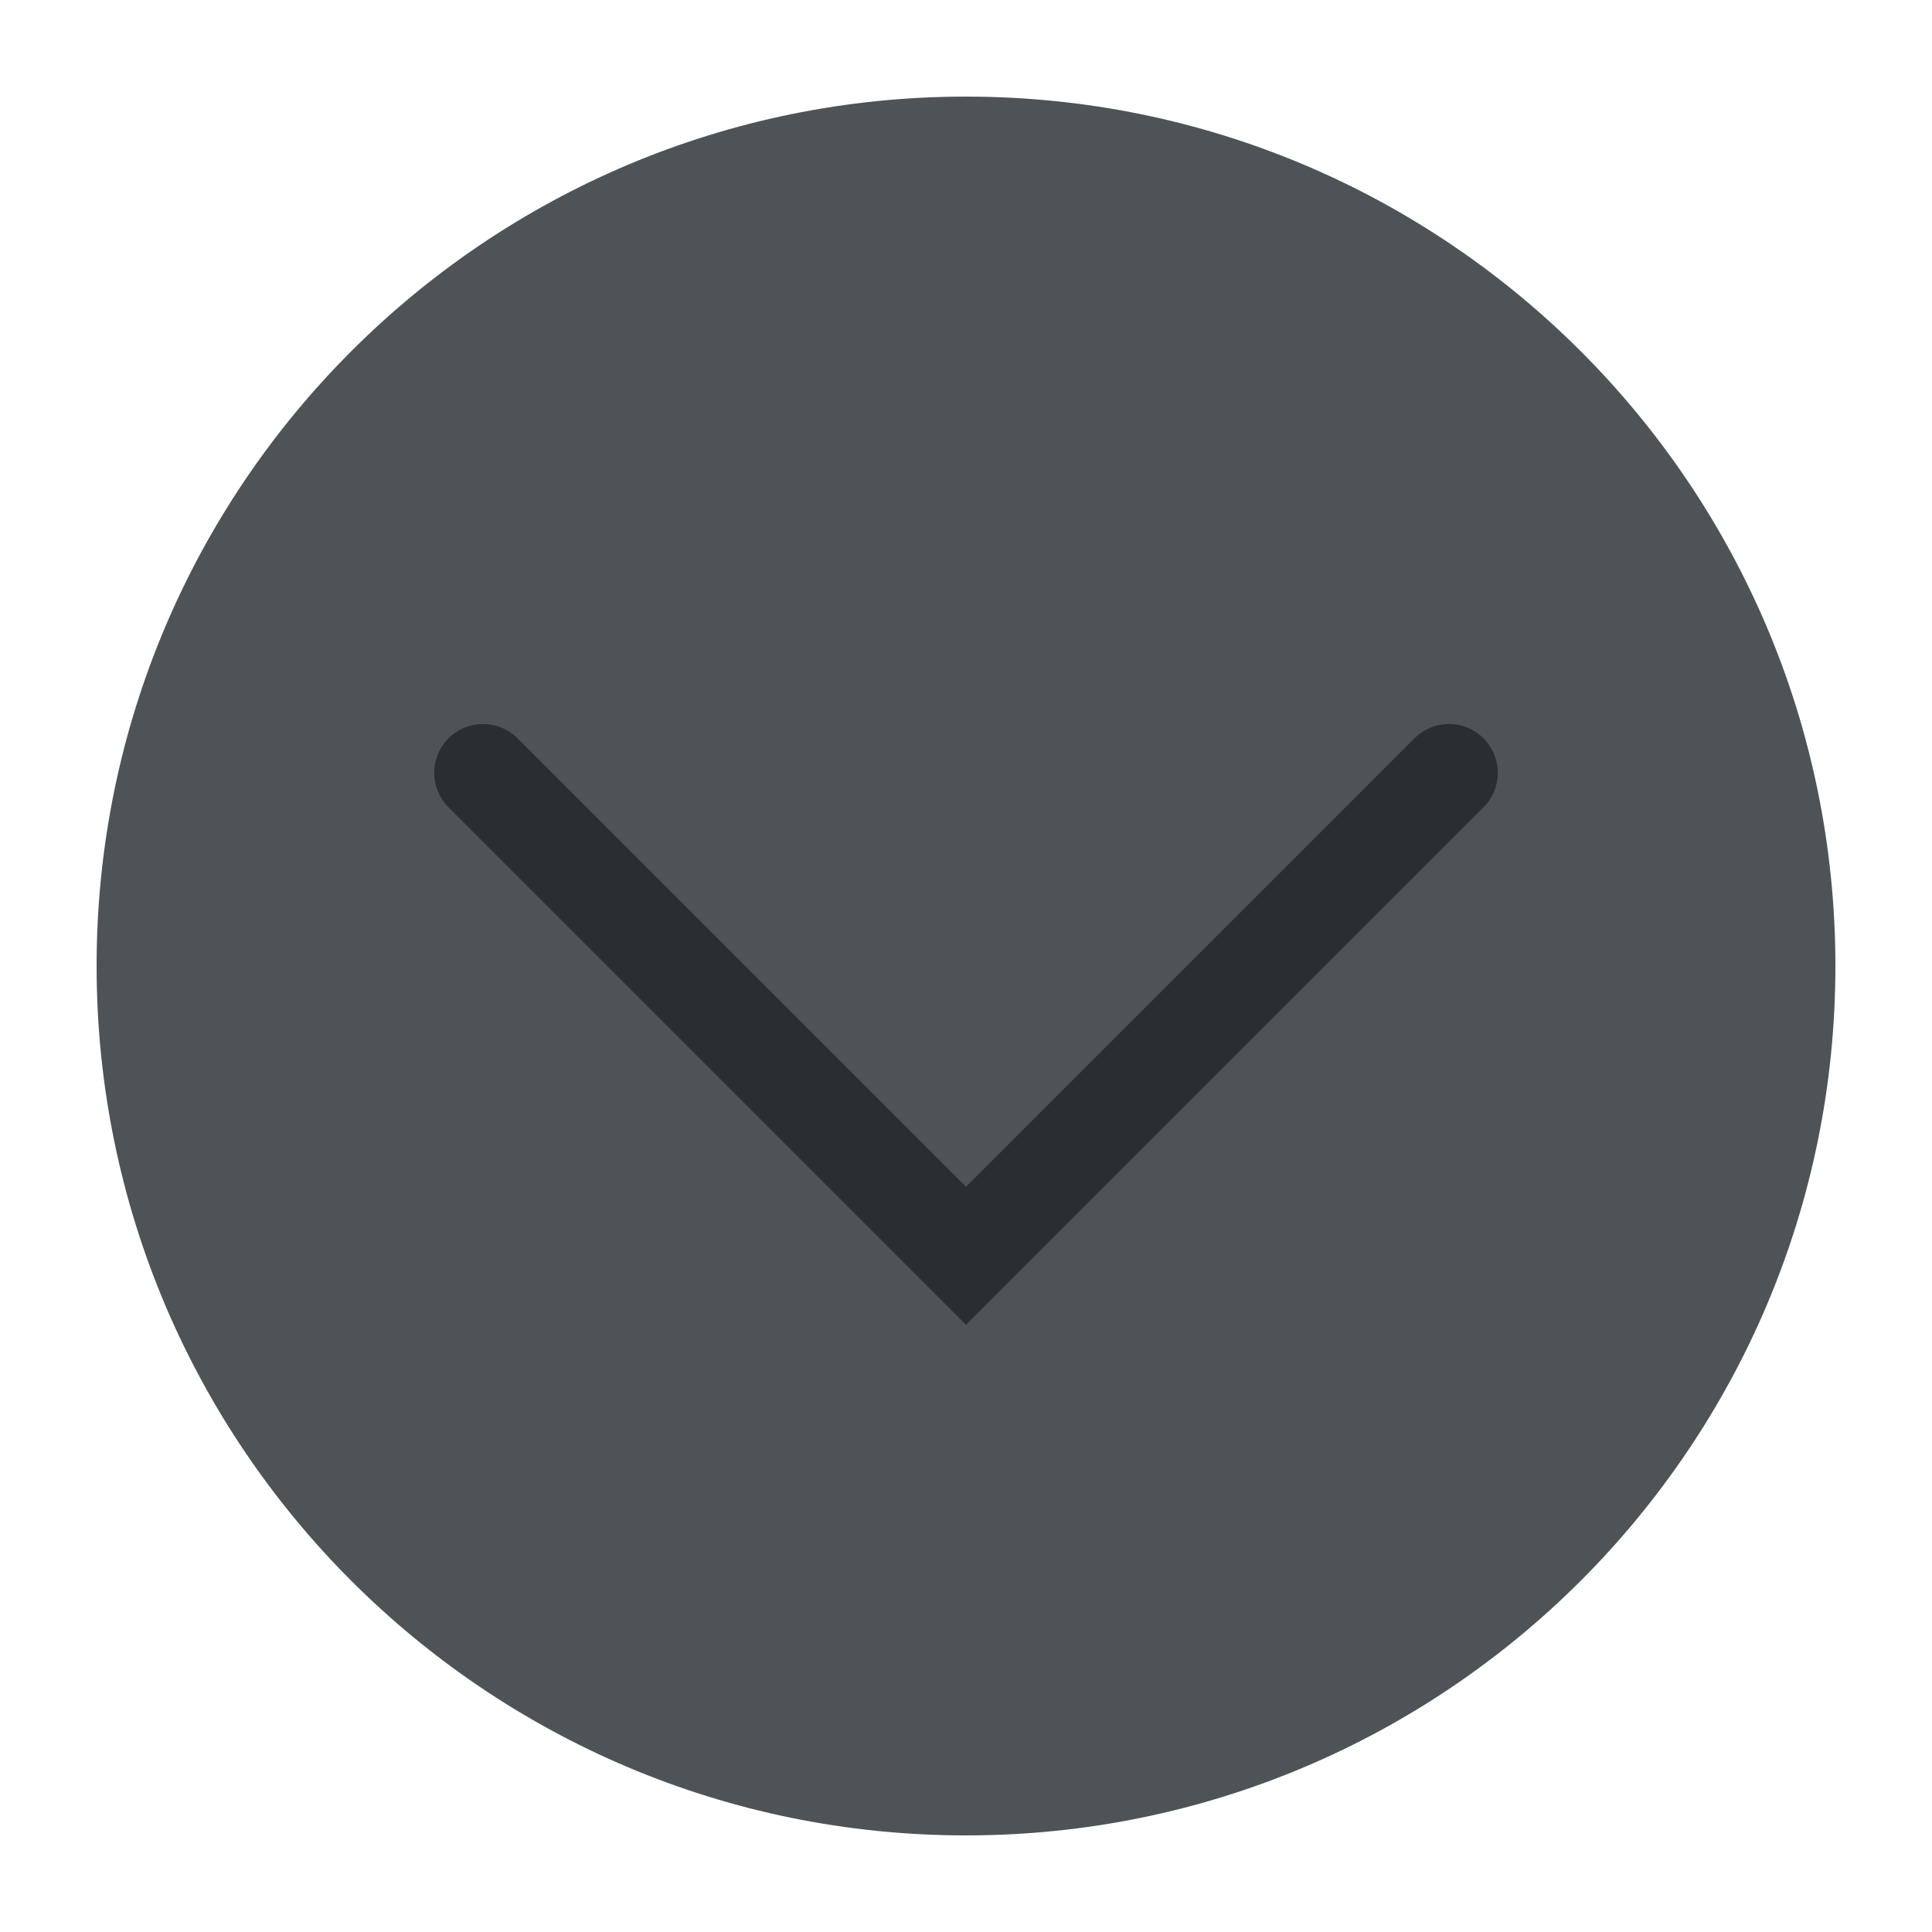
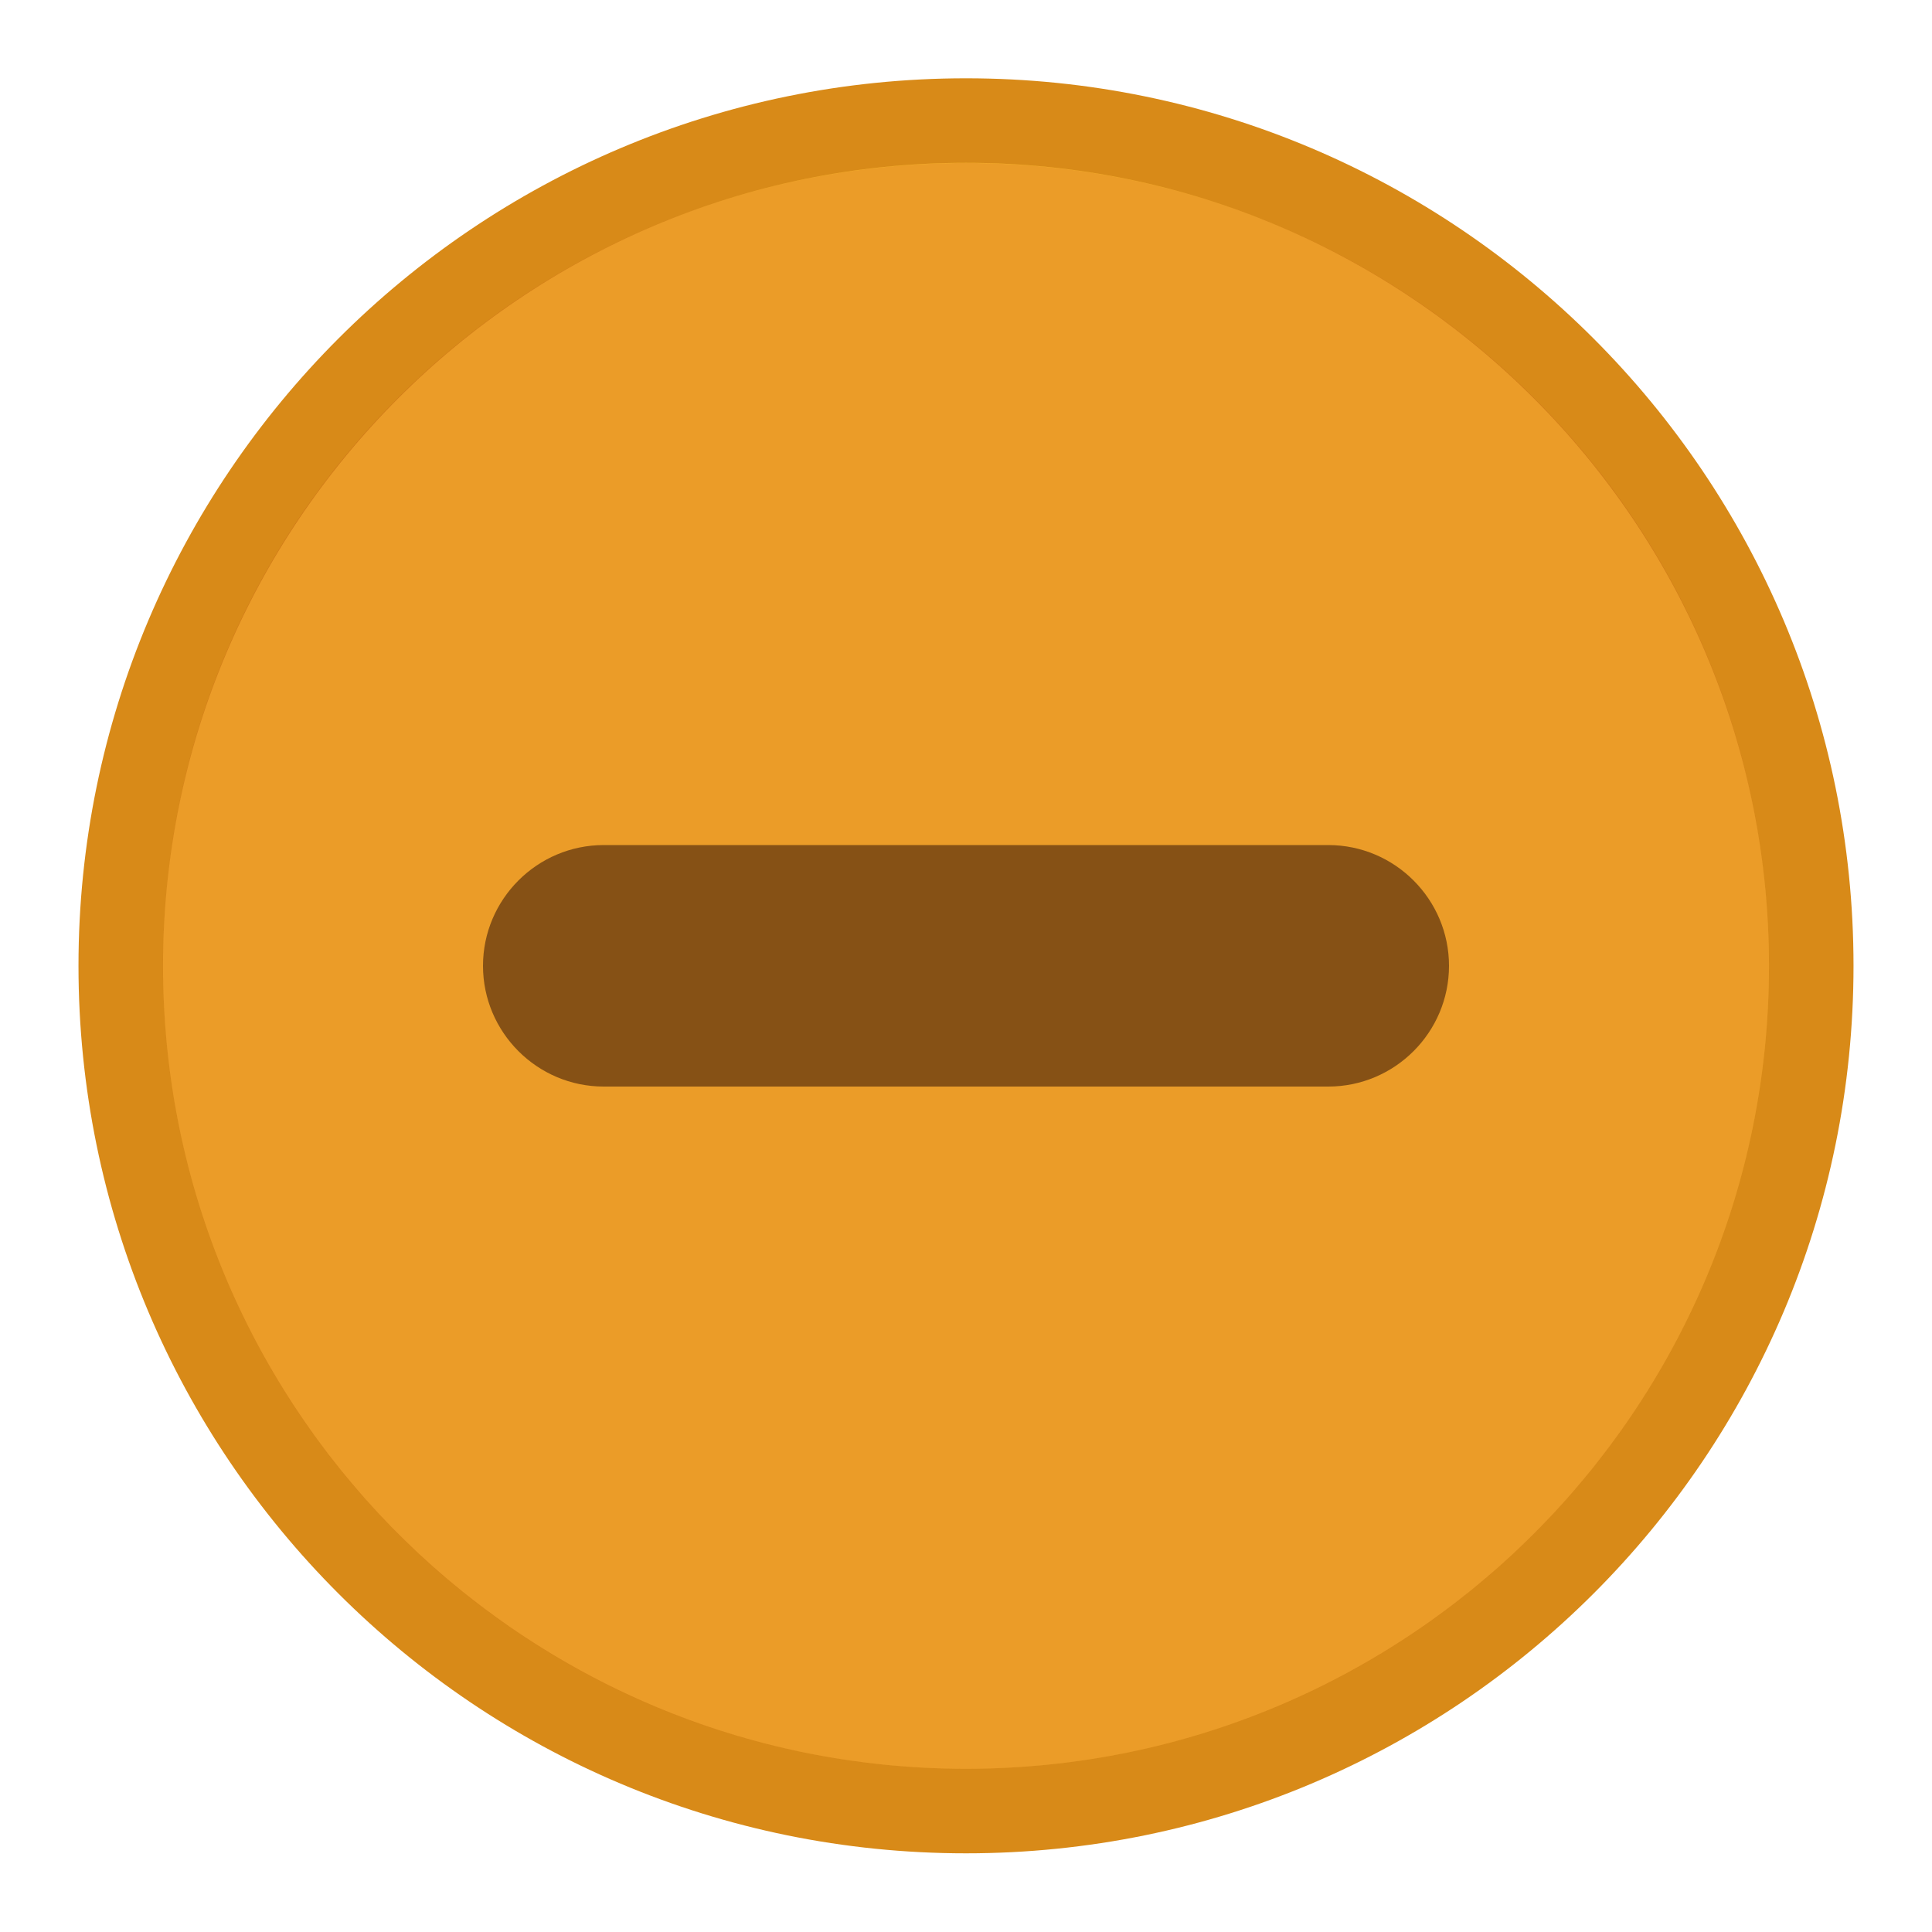
<svg xmlns="http://www.w3.org/2000/svg" viewBox="0 0 50 50" version="1.2" baseProfile="tiny">
  <defs>
</defs>
  <g fill="none" stroke="black" stroke-width="1" fill-rule="evenodd" stroke-linecap="square" stroke-linejoin="bevel">
-     <g fill="#4e5358" fill-opacity="1" stroke="none" transform="matrix(2.5,0,0,2.5,2.5,2.5)" font-family="Noto Sans" font-size="10" font-weight="400" font-style="normal">
-       <circle cx="9" cy="9" r="9" />
+     <g fill="#000000" fill-opacity="1" stroke="none" transform="matrix(3.125,0,0,3.125,-790.625,595.743)" font-family="Noto Sans" font-size="10" font-weight="400" font-style="normal" opacity="0">
+       <rect x="253" y="-190.638" width="16" height="16" />
    </g>
-     <g fill="none" stroke="#2a2e32" stroke-opacity="1" stroke-width="1.01" stroke-linecap="round" stroke-linejoin="miter" stroke-miterlimit="2" transform="matrix(2.5,0,0,2.5,2.5,2.5)" font-family="Noto Sans" font-size="10" font-weight="400" font-style="normal">
-       <polyline fill="none" vector-effect="none" points="4,7 9,12 14,7 " />
+     <g fill="#febc2e" fill-opacity="1" stroke="none" transform="matrix(3.125,0,0,3.125,-12.5,-3226.13)" font-family="Noto Sans" font-size="10" font-weight="400" font-style="normal">
+       <path vector-effect="none" fill-rule="evenodd" d="M12,1047.36 C15.866,1047.36 19,1044.23 19,1040.36 C19,1036.5 15.866,1033.36 12,1033.36 C8.134,1033.36 5,1036.5 5,1040.36 C5,1044.23 8.134,1047.36 12,1047.36 " />
+     </g>
+     <g fill="none" stroke="#d88a18" stroke-opacity="1" stroke-width="0.7" stroke-linecap="butt" stroke-linejoin="miter" stroke-miterlimit="4" transform="matrix(3.125,0,0,3.125,-12.5,-3226.13)" font-family="Noto Sans" font-size="10" font-weight="400" font-style="normal">
+       <path vector-effect="none" fill-rule="evenodd" d="M12,1047.36 C15.866,1047.36 19,1044.23 19,1040.36 C19,1036.5 15.866,1033.36 12,1033.36 C8.134,1033.36 5,1036.5 5,1040.36 C5,1044.23 8.134,1047.36 12,1047.36 " />
+     </g>
+     <g fill="#000000" fill-opacity="1" stroke="none" transform="matrix(3.125,0,0,3.125,-12.5,-3226.13)" font-family="Noto Sans" font-size="10" font-weight="400" font-style="normal" opacity="0.5">
+       <path vector-effect="none" fill-rule="evenodd" d="M8,1040.36 C8,1039.81 8.448,1039.36 9,1039.36 L15,1039.36 C15.552,1039.36 16,1039.81 16,1040.36 C16,1040.91 15.552,1041.36 15,1041.36 L9,1041.36 C8.448,1041.36 8,1040.91 8,1040.36 " />
+     </g>
+     <g fill="#a1200e" fill-opacity="1" stroke="none" transform="matrix(3.125,0,0,3.125,-13.0804,-95.2753)" font-family="Noto Sans" font-size="10" font-weight="400" font-style="normal" opacity="0.2">
+       <path vector-effect="none" fill-rule="evenodd" d="M12.185,31.838 C8.509,31.838 5.535,34.809 5.535,38.486 C5.535,42.163 8.509,45.137 12.185,45.137 C15.862,45.137 18.836,42.163 18.836,38.486 C18.836,34.809 15.862,31.838 12.185,31.838 " />
+     </g>
+     <g fill="none" stroke="none" transform="matrix(3.125,0,0,3.125,-12.5,-3226.13)" font-family="Noto Sans" font-size="10" font-weight="400" font-style="normal">
+       <path vector-effect="none" fill-rule="evenodd" d="M12,1047.36 C15.866,1047.36 19,1044.23 19,1040.36 C19,1036.5 15.866,1033.36 12,1033.36 C8.134,1033.36 5,1036.5 5,1040.36 C5,1044.23 8.134,1047.36 12,1047.36 " />
    </g>
    <g fill="none" stroke="#000000" stroke-opacity="1" stroke-width="1" stroke-linecap="square" stroke-linejoin="bevel" transform="matrix(1,0,0,1,0,0)" font-family="Noto Sans" font-size="10" font-weight="400" font-style="normal">
</g>
  </g>
</svg>
